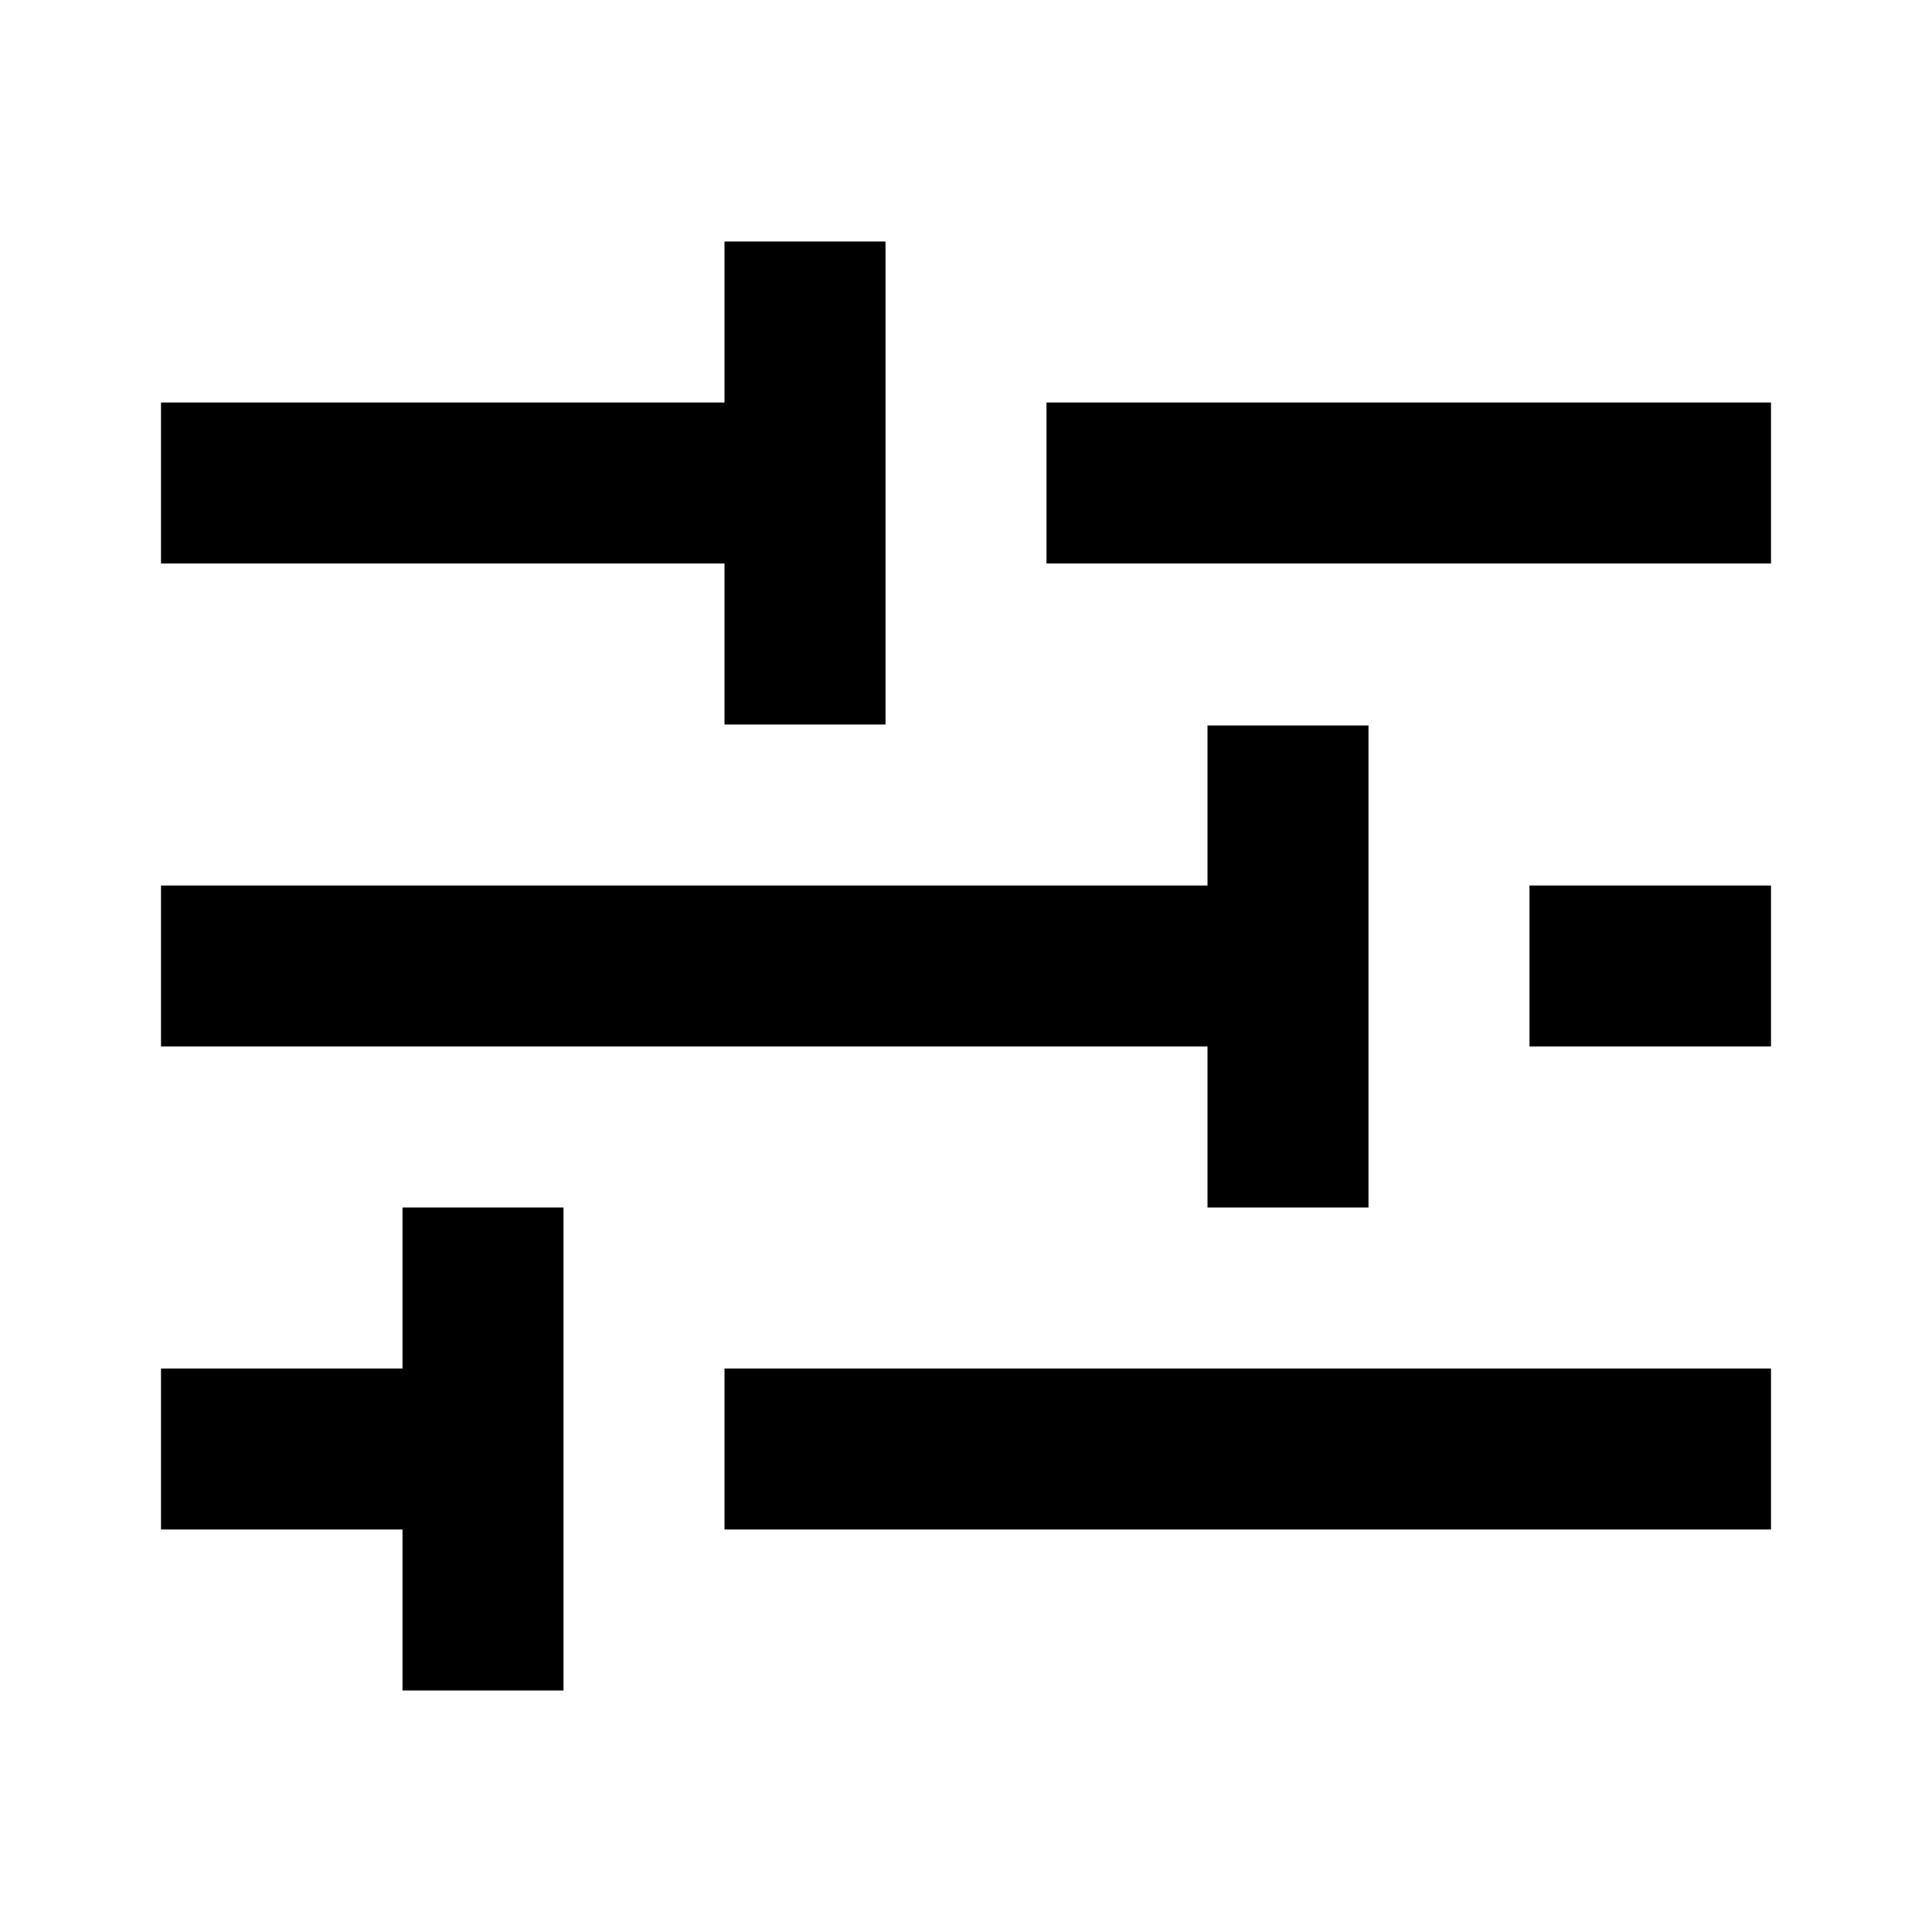
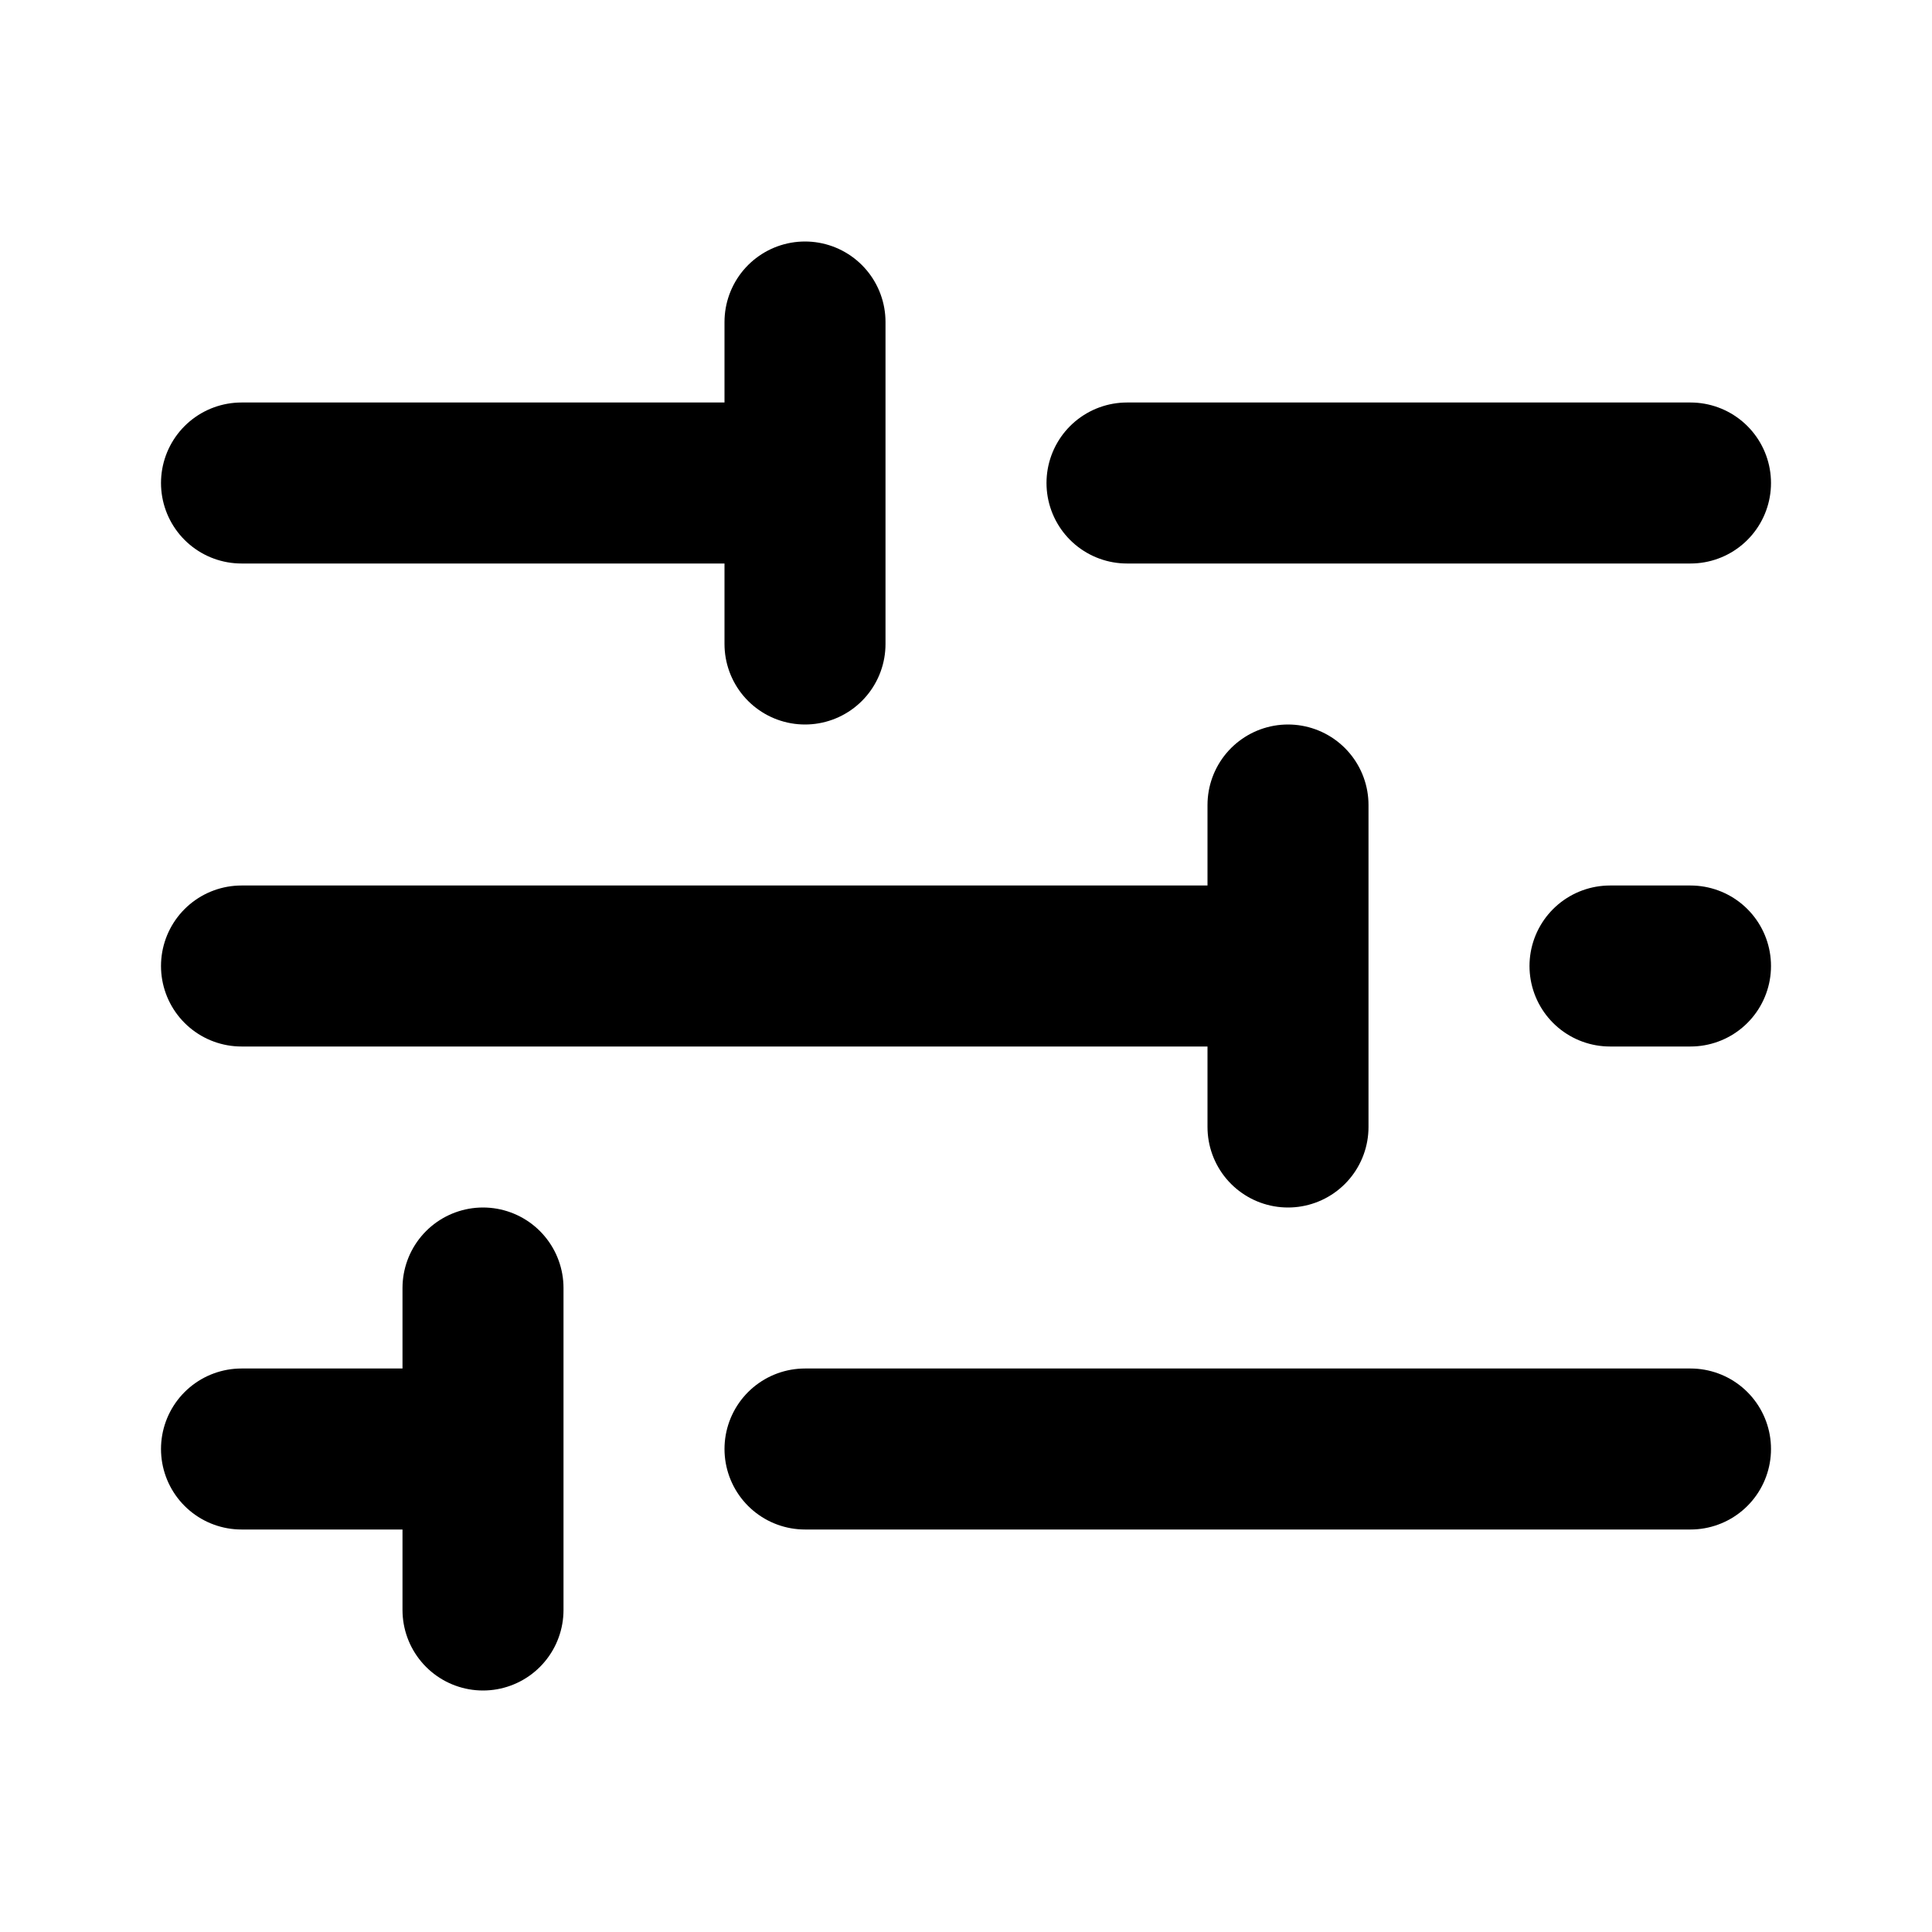
<svg xmlns="http://www.w3.org/2000/svg" viewBox="0 0 24 24" fill="none">
-   <path d="M7 21H5V19H2V17H5V15H7V21ZM22 19H9V17H22V19ZM17 15H15V13H2V11H15V9.012H17V15ZM22 13H19V11H22V13ZM11 9H9V7H2V5H9V3H11V9ZM22 7H13V5H22V7Z" fill="currentColor" />
+   <g id="Interface / Slider_03">
+     <path id="Vector" d="M10 18H21M3 18H6M6 18V20M6 18V16M20 12H21M3 12H16M16 12V14M16 12V10M14 6H21M3 6H10M10 6V8M10 6V4" stroke="currentColor" stroke-width="2" stroke-linecap="round" stroke-linejoin="round" />
+   </g>
</svg>
